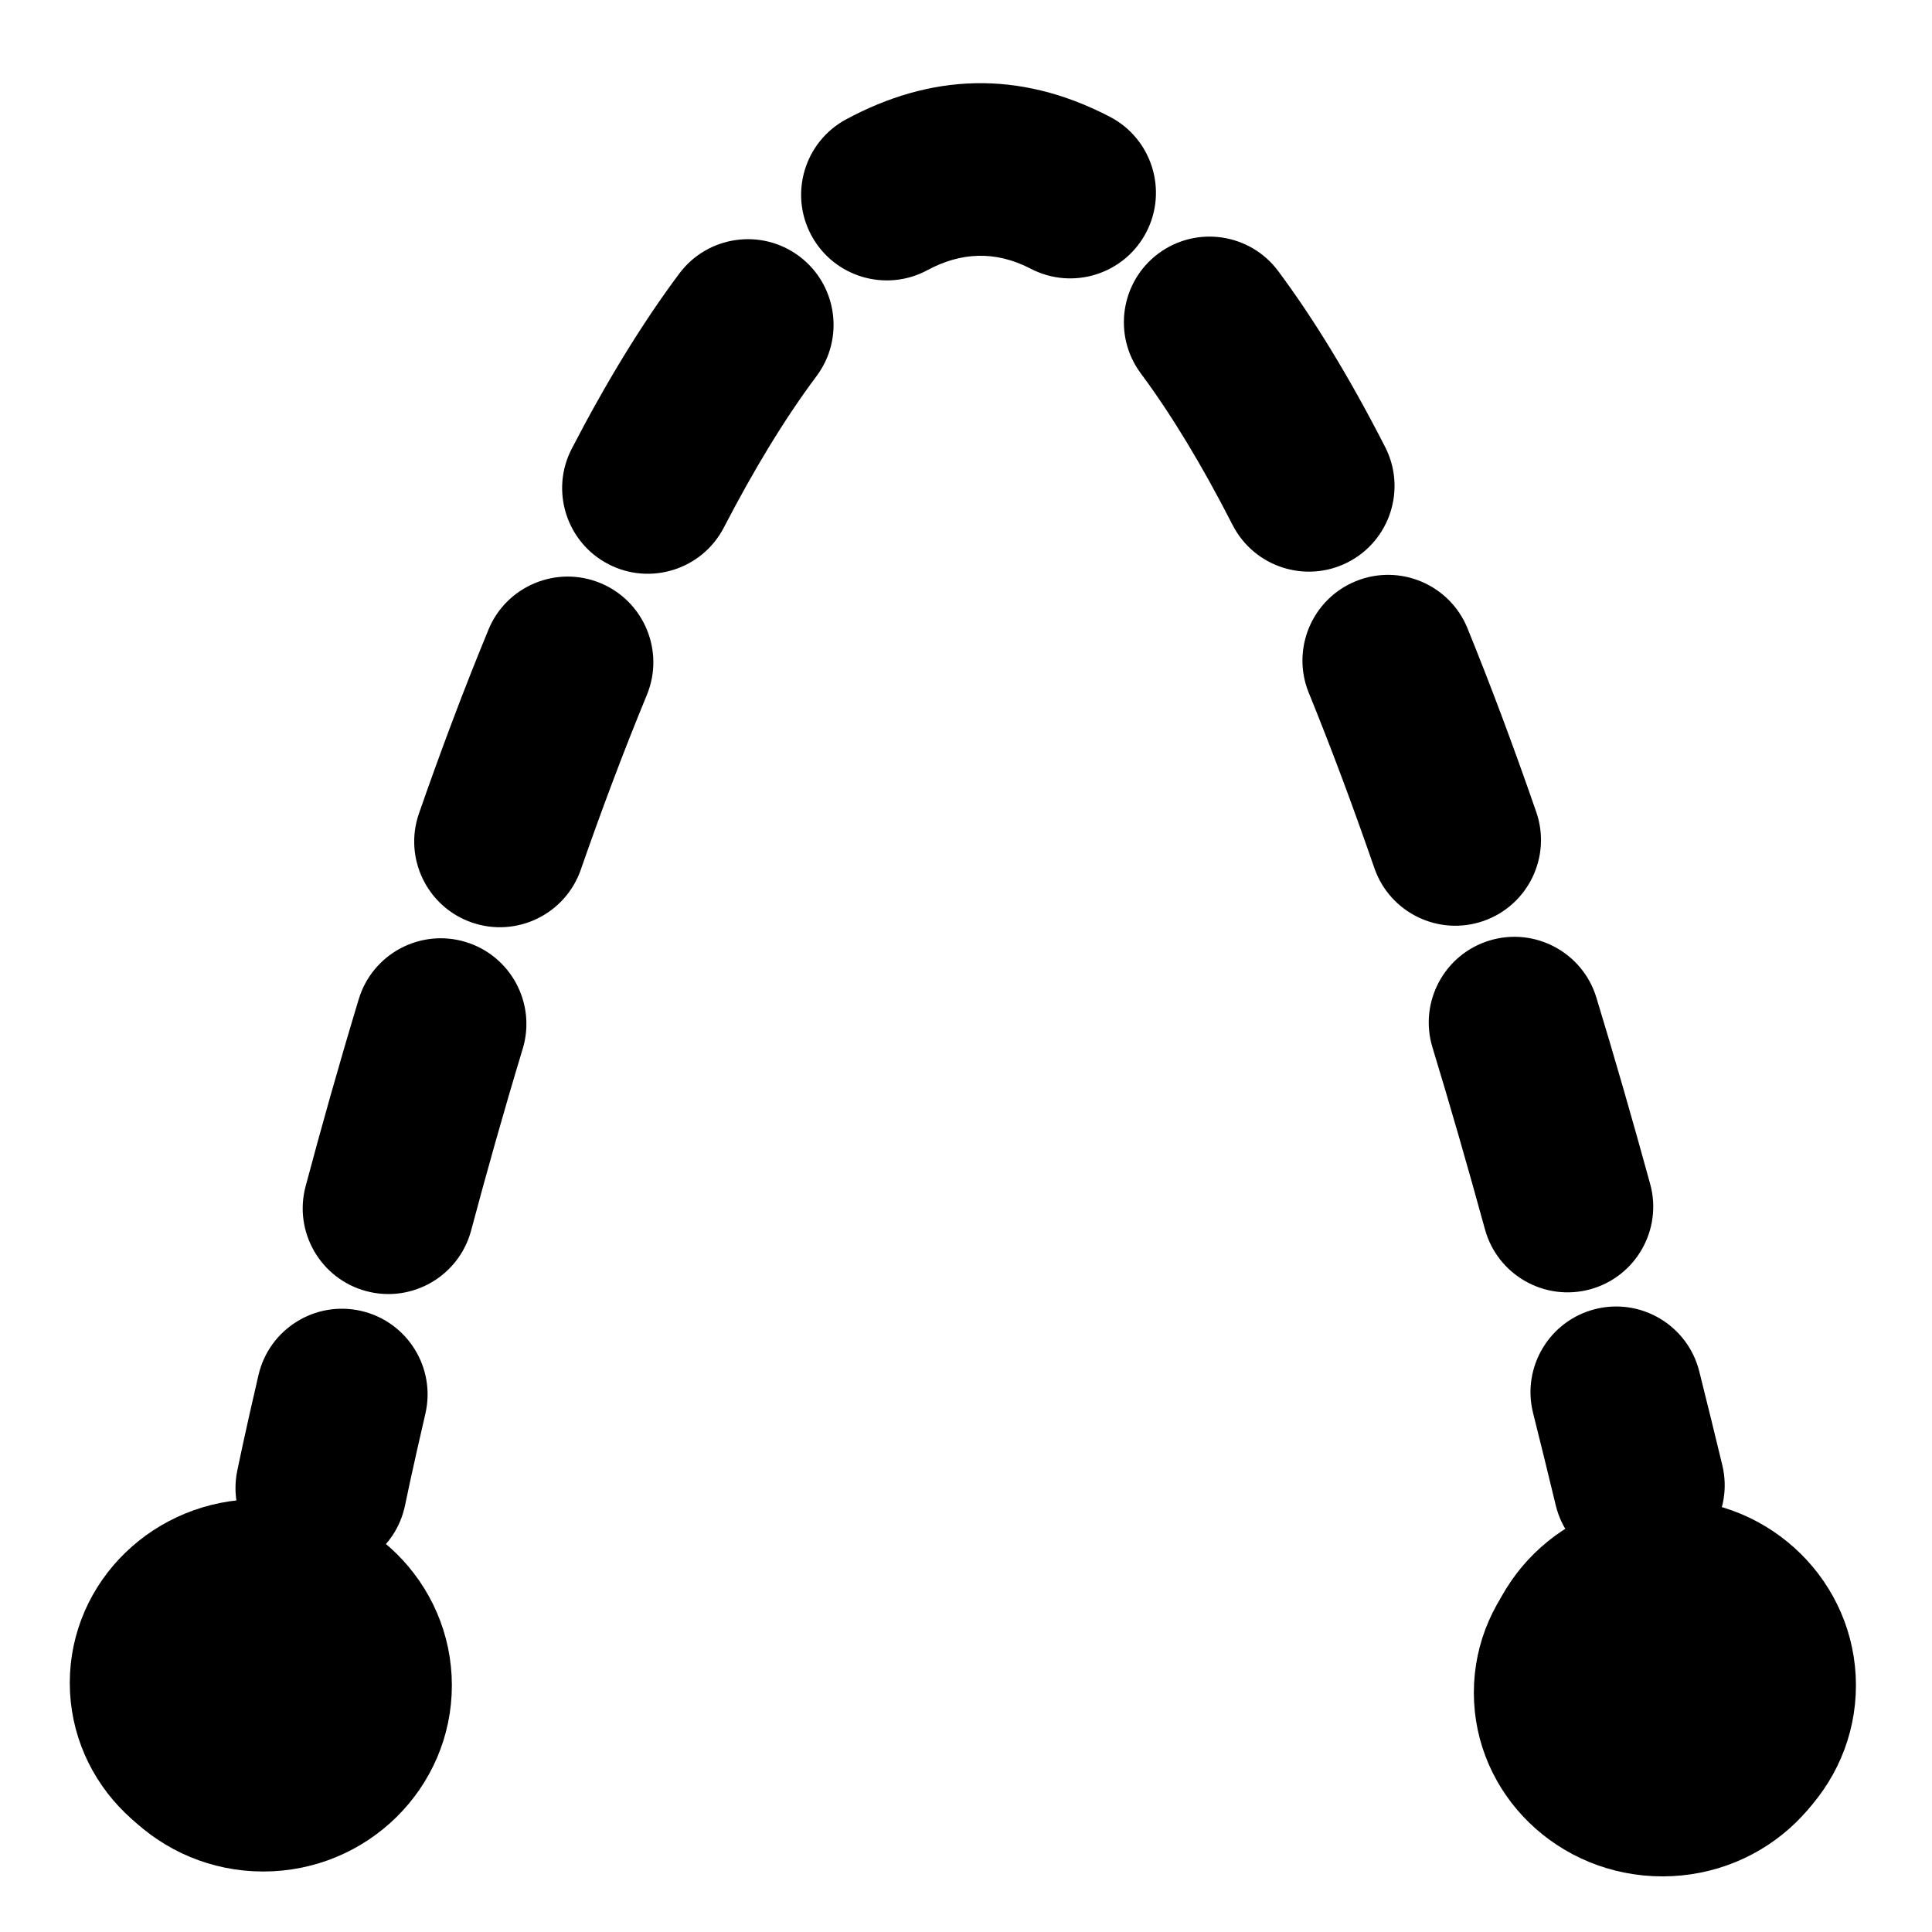
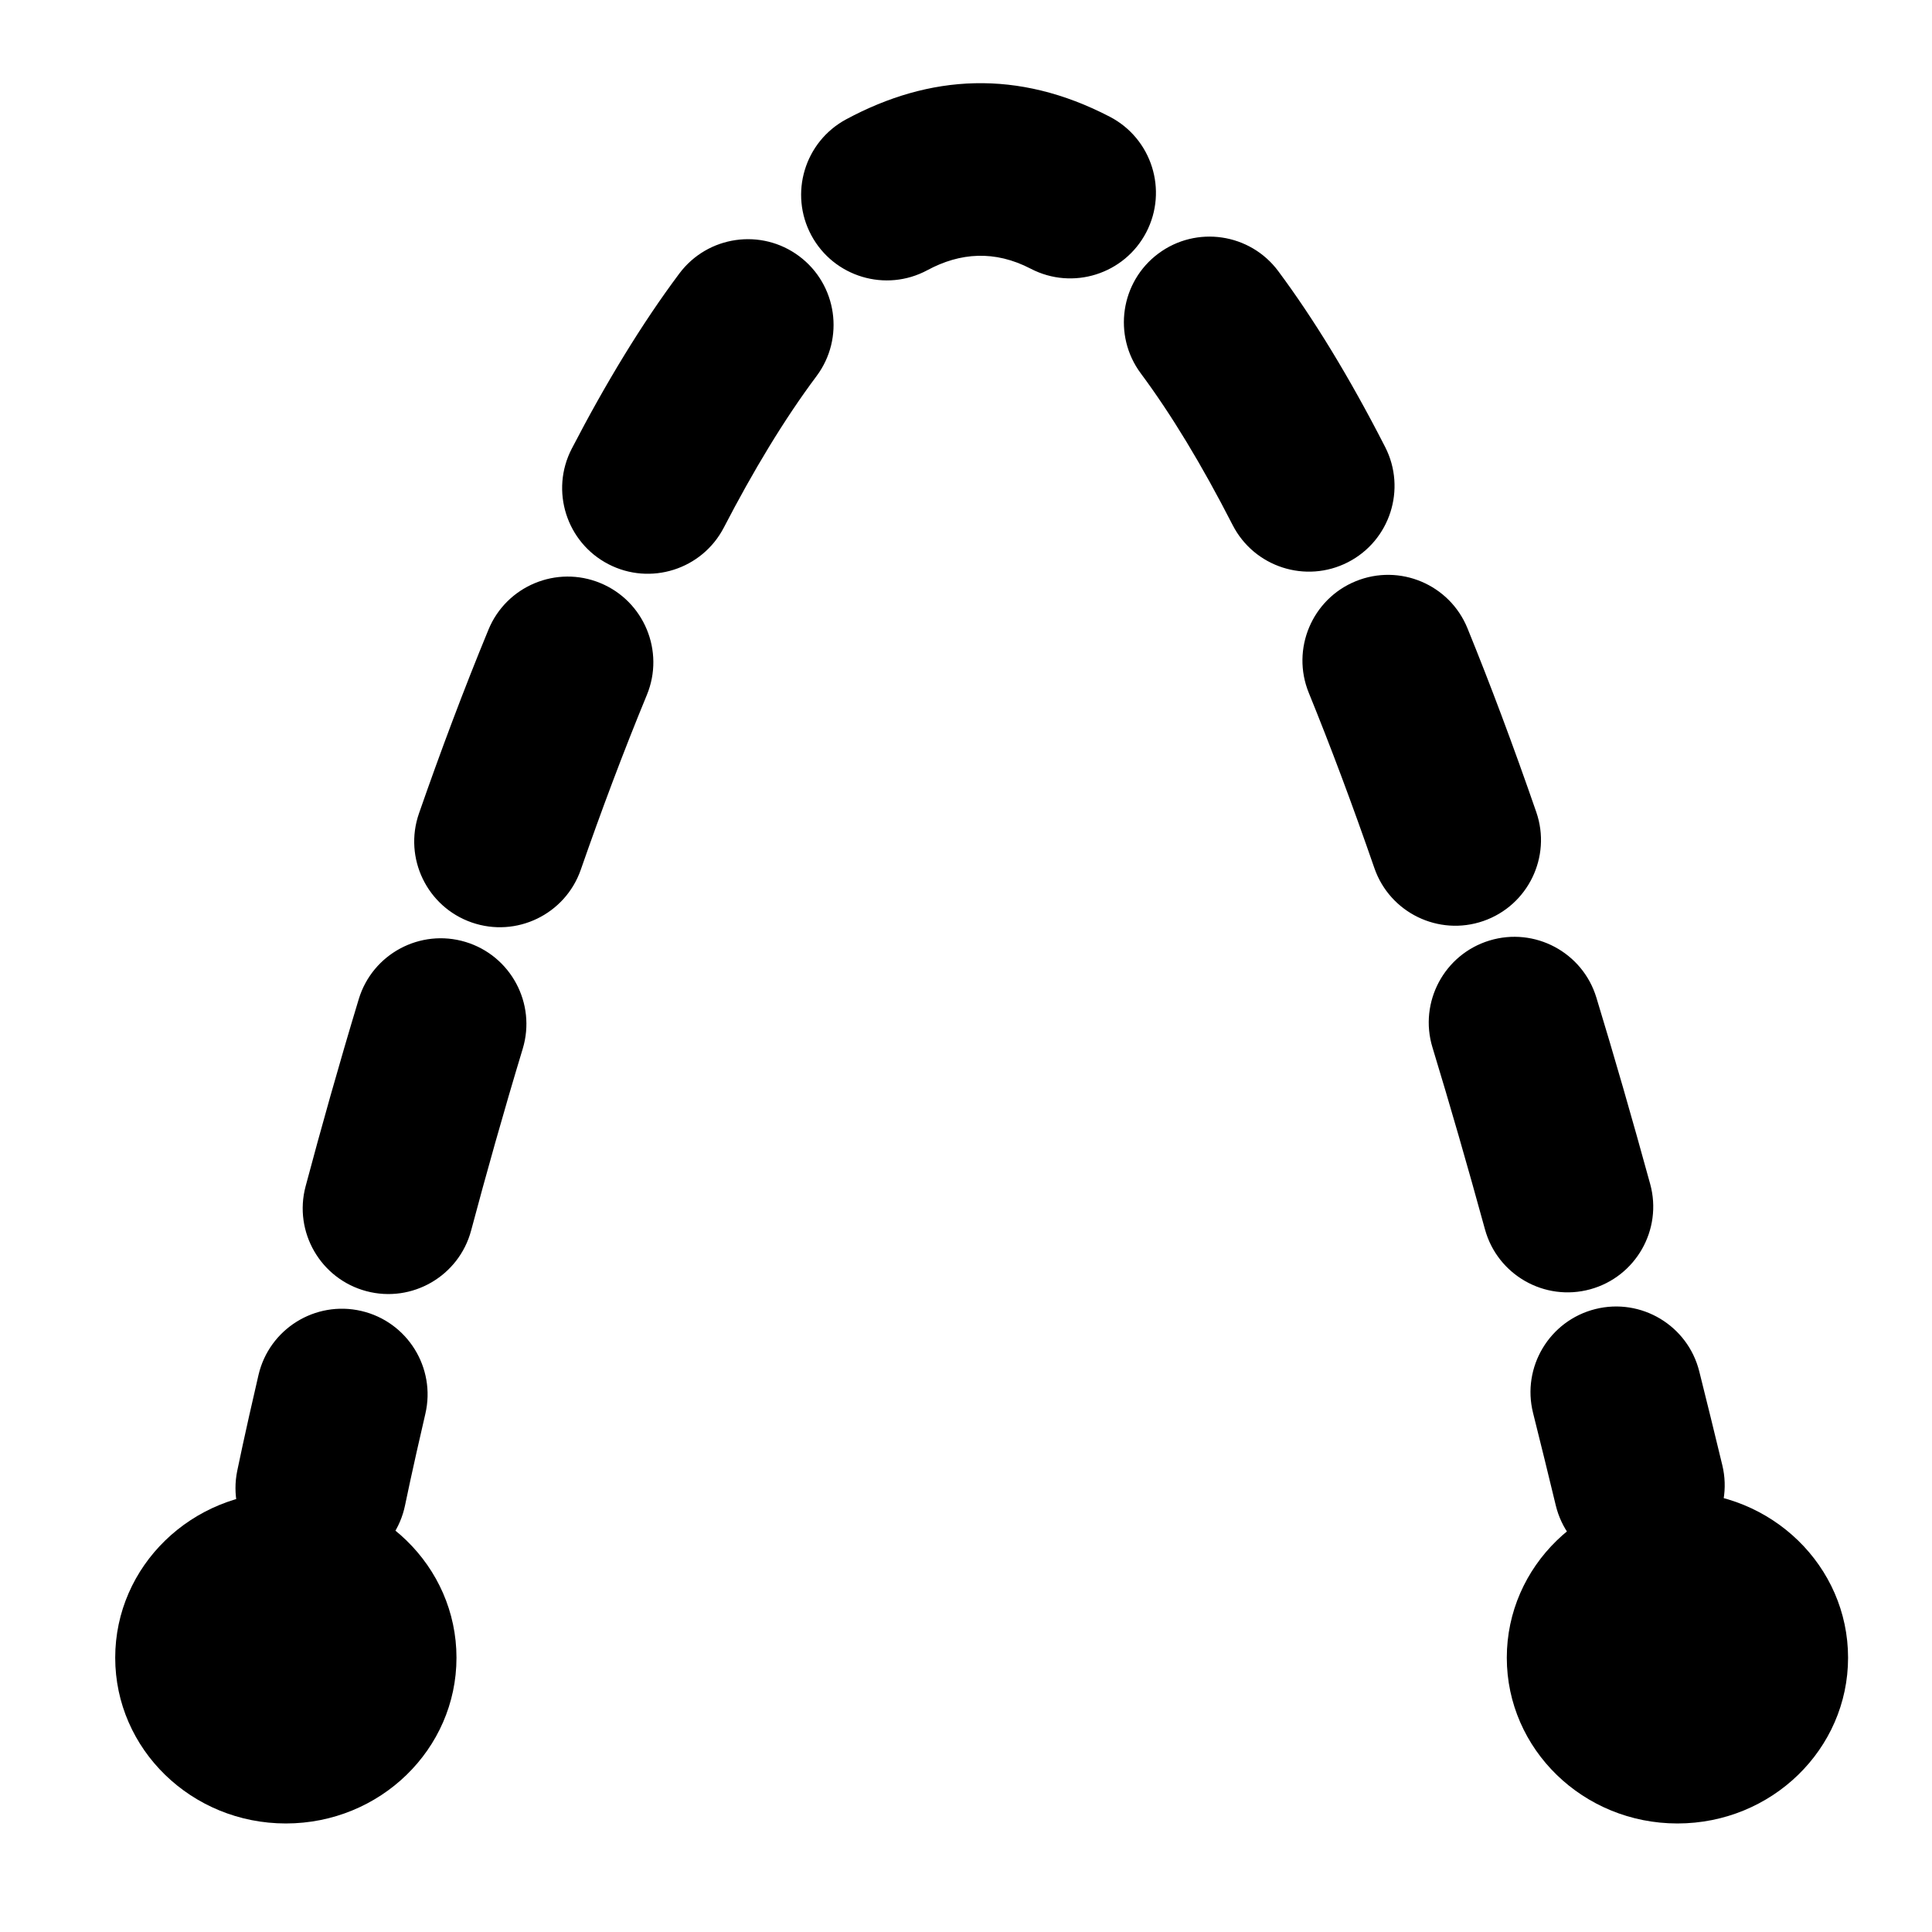
- <svg xmlns="http://www.w3.org/2000/svg" width="100%" height="100%" viewBox="0 0 300 300" version="1.1" xml:space="preserve" style="fill-rule:evenodd;clip-rule:evenodd;stroke-linecap:round;stroke-linejoin:round;stroke-miterlimit:1.5;">
+ <svg xmlns="http://www.w3.org/2000/svg" width="100%" height="100%" viewBox="0 0 300 300" version="1.1" xml:space="preserve" style="fill-rule:evenodd;clip-rule:evenodd;stroke-linejoin:round;stroke-miterlimit:2;">
  <path d="M62.903,233.711C61.437,240.904 54.406,245.554 47.213,244.087C40.02,242.621 35.37,235.591 36.836,228.398C36.836,228.398 37.97,222.829 40.139,213.507C41.802,206.357 48.958,201.903 56.108,203.566C63.258,205.23 67.713,212.386 66.049,219.536C63.984,228.41 62.903,233.711 62.903,233.711ZM73.159,191.06C71.27,198.154 63.976,202.379 56.883,200.489C49.789,198.6 45.564,191.306 47.453,184.213C49.836,175.269 52.596,165.428 55.707,155.145C57.833,148.118 65.264,144.14 72.29,146.266C79.317,148.392 83.295,155.823 81.169,162.849C78.15,172.829 75.472,182.38 73.159,191.06ZM90.182,135.052C87.768,141.984 80.18,145.653 73.247,143.239C66.314,140.826 62.645,133.237 65.059,126.304C68.401,116.705 72.006,107.083 75.854,97.759C78.654,90.973 86.437,87.737 93.223,90.537C100.009,93.338 103.245,101.121 100.445,107.907C96.786,116.773 93.36,125.923 90.182,135.052ZM112.398,81.918C109.018,88.434 100.983,90.981 94.467,87.601C87.95,84.221 85.403,76.186 88.783,69.67C94.038,59.538 99.627,50.307 105.485,42.474C109.881,36.595 118.224,35.391 124.103,39.788C129.982,44.185 131.185,52.527 126.789,58.406C121.729,65.171 116.937,73.167 112.398,81.918ZM144.004,41.952C137.54,45.432 129.467,43.009 125.987,36.545C122.507,30.08 124.931,22.007 131.395,18.528C144.344,11.557 158.031,10.694 172.328,18.126C178.842,21.512 181.382,29.549 177.996,36.063C174.61,42.576 166.573,45.116 160.059,41.73C154.451,38.815 149.083,39.218 144.004,41.952ZM177.139,57.975C172.76,52.083 173.987,43.744 179.879,39.365C185.77,34.985 194.109,36.213 198.489,42.104C203.927,49.419 209.475,58.447 215.083,69.404C218.427,75.939 215.837,83.96 209.302,87.305C202.767,90.649 194.746,88.059 191.402,81.524C186.569,72.082 181.825,64.279 177.139,57.975ZM203.228,107.585C200.457,100.787 203.728,93.018 210.526,90.248C217.325,87.478 225.093,90.749 227.863,97.547C231.398,106.222 234.963,115.722 238.552,126.097C240.952,133.035 237.268,140.616 230.331,143.016C223.393,145.416 215.812,141.732 213.412,134.795C209.991,124.907 206.596,115.853 203.228,107.585ZM222.433,162.643C220.295,155.62 224.261,148.183 231.284,146.045C238.306,143.906 245.744,147.872 247.882,154.895C250.655,164.001 253.441,173.648 256.24,183.857C258.181,190.937 254.008,198.261 246.928,200.202C239.848,202.143 232.525,197.97 230.584,190.89C227.854,180.933 225.137,171.524 222.433,162.643ZM238.054,219.409C236.269,212.288 240.6,205.057 247.721,203.272C254.842,201.486 262.072,205.818 263.858,212.938C265.05,217.692 266.244,222.55 267.44,227.515C269.159,234.652 264.761,241.842 257.624,243.561C250.487,245.281 243.297,240.882 241.577,233.745C240.401,228.862 239.227,224.084 238.054,219.409Z" />
-   <g transform="matrix(1,0,0,1,-76.4595,28.767)">
-     <path d="M117.339,206.815C131.963,206.815 143.835,218.518 143.835,232.932C143.835,247.347 131.963,259.05 117.339,259.05C102.716,259.05 90.843,247.347 90.843,232.932C90.843,218.518 102.716,206.815 117.339,206.815ZM117.339,219.874C124.651,219.874 130.587,225.725 130.587,232.932C130.587,240.139 124.651,245.991 117.339,245.991C110.028,245.991 104.091,240.139 104.091,232.932C104.091,225.725 110.028,219.874 117.339,219.874Z" style="stroke:black;stroke-width:5.58px;" />
+   <g transform="matrix(1,0,0,1,163.239,157.334)">
+     <ellipse cx="-118.853" cy="100.074" rx="26.496" ry="25.739" />
  </g>
-   <g transform="matrix(1,0,0,1,158.975,161.246)">
-     <ellipse cx="-118.853" cy="100.074" rx="26.496" ry="25.739" style="stroke:black;stroke-width:5.58px;" />
-   </g>
-   <g transform="matrix(1,0,0,1,376.998,162.76)">
-     <ellipse cx="-118.853" cy="100.074" rx="26.496" ry="25.739" style="stroke:black;stroke-width:5.58px;" />
-   </g>
-   <g transform="matrix(1,0,0,1,141.564,28.767)">
-     <path d="M117.339,206.815C131.963,206.815 143.835,218.518 143.835,232.932C143.835,247.347 131.963,259.05 117.339,259.05C102.716,259.05 90.843,247.347 90.843,232.932C90.843,218.518 102.716,206.815 117.339,206.815ZM117.339,219.874C124.651,219.874 130.587,225.725 130.587,232.932C130.587,240.139 124.651,245.991 117.339,245.991C110.028,245.991 104.091,240.139 104.091,232.932C104.091,225.725 110.028,219.874 117.339,219.874Z" style="stroke:black;stroke-width:5.58px;" />
+   <g transform="matrix(1,0,0,1,379.324,157.334)">
+     <ellipse cx="-118.853" cy="100.074" rx="26.496" ry="25.739" />
  </g>
</svg>
